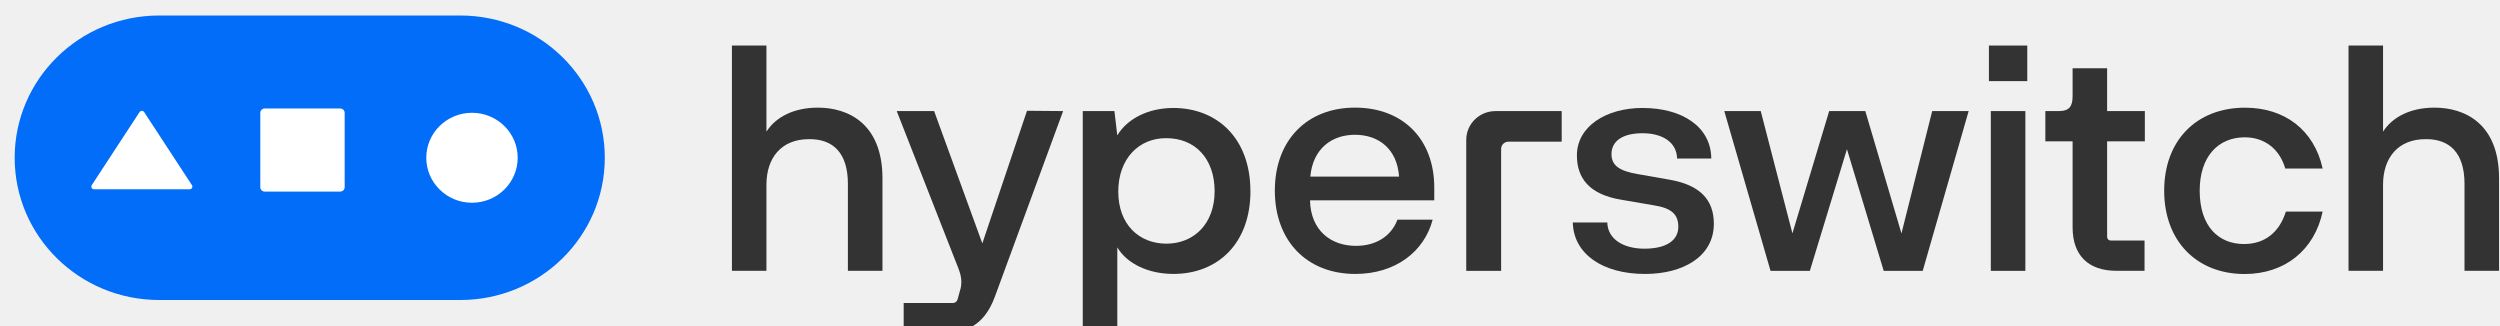
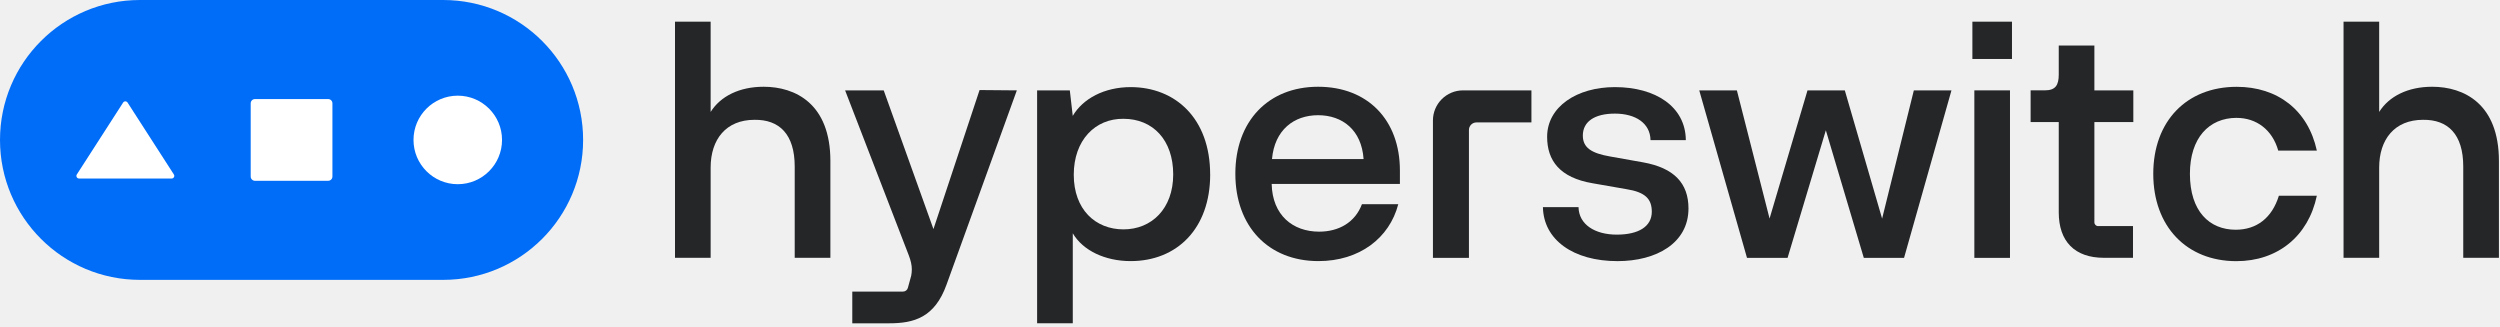
- <svg xmlns="http://www.w3.org/2000/svg" viewBox="0 0 146 19" fill="none">
-   <path d="M26.883 0.906H9.294C4.634 0.906 0.857 4.625 0.857 9.213C0.857 13.801 4.634 17.52 9.294 17.52H26.883C31.543 17.52 35.32 13.801 35.32 9.213C35.32 4.625 31.543 0.906 26.883 0.906Z" fill="#016DF9" />
-   <path d="M11.209 10.812L8.418 6.544C8.355 6.449 8.212 6.449 8.15 6.544L5.359 10.812C5.29 10.917 5.367 11.054 5.493 11.054H11.076C11.202 11.054 11.278 10.917 11.21 10.812H11.209Z" fill="white" />
-   <path d="M19.872 6.336H15.458C15.316 6.336 15.201 6.449 15.201 6.589V10.935C15.201 11.074 15.316 11.188 15.458 11.188H19.872C20.014 11.188 20.129 11.074 20.129 10.935V6.589C20.129 6.449 20.014 6.336 19.872 6.336Z" fill="white" />
-   <path d="M27.564 11.841C29.038 11.841 30.233 10.664 30.233 9.213C30.233 7.762 29.038 6.586 27.564 6.586C26.09 6.586 24.895 7.762 24.895 9.213C24.895 10.664 26.09 11.841 27.564 11.841Z" fill="white" />
-   <path d="M73.026 11.168C73.026 14.194 71.139 15.997 68.527 15.997C67.083 15.997 65.826 15.414 65.251 14.448V19.459H63.233V6.487H65.083L65.249 7.908C65.824 6.943 67.044 6.305 68.525 6.305C71.043 6.305 73.024 8.036 73.024 11.17L73.026 11.168ZM70.934 11.168C70.934 9.256 69.787 8.07 68.119 8.07C66.527 8.052 65.307 9.254 65.307 11.187C65.307 13.119 66.529 14.23 68.119 14.23C69.709 14.23 70.934 13.083 70.934 11.168Z" fill="#333333" />
-   <path d="M83.761 11.698H76.505C76.542 13.447 77.707 14.358 79.188 14.358C80.298 14.358 81.225 13.847 81.613 12.827H83.668C83.168 14.722 81.465 15.998 79.151 15.998C76.319 15.998 74.45 14.067 74.45 11.132C74.45 8.198 76.319 6.285 79.133 6.285C81.947 6.285 83.761 8.143 83.761 10.951V11.698V11.698ZM76.523 10.312H81.705C81.594 8.691 80.503 7.871 79.133 7.871C77.763 7.871 76.671 8.691 76.523 10.312Z" fill="#333333" />
-   <path d="M87.334 6.488C86.392 6.488 85.629 7.239 85.629 8.166V15.819H87.666V10.845V8.694C87.666 8.463 87.856 8.274 88.093 8.274H91.203V6.488H87.336H87.334Z" fill="#333333" />
-   <path d="M59.977 6.469L57.368 14.214L54.553 6.487H52.369L55.977 15.691C56.088 15.982 56.143 16.22 56.143 16.456C56.143 16.585 56.13 16.703 56.108 16.812L56.103 16.832C56.09 16.891 56.075 16.945 56.056 16.998L55.92 17.491C55.887 17.612 55.774 17.696 55.647 17.696H52.775V19.463H54.867C56.274 19.463 57.44 19.136 58.106 17.312L62.086 6.487L59.975 6.469H59.977Z" fill="#333333" />
-   <path d="M42.744 15.816H44.76V10.787C44.76 9.22 45.63 8.127 47.24 8.127C48.648 8.109 49.517 8.929 49.517 10.733V15.816H51.536V10.422C51.536 7.233 49.556 6.286 47.759 6.286C46.389 6.286 45.316 6.815 44.76 7.689V2.66H42.744V15.816V15.816Z" fill="#333333" />
-   <path d="M93.867 12.992C93.886 13.957 94.793 14.523 96.033 14.523C97.274 14.523 98.013 14.066 98.013 13.246C98.013 12.536 97.644 12.154 96.569 11.988L94.663 11.661C92.813 11.352 92.091 10.403 92.091 9.074C92.091 7.397 93.775 6.305 95.923 6.305C98.237 6.305 99.921 7.397 99.939 9.257H97.941C97.923 8.31 97.09 7.781 95.924 7.781C94.759 7.781 94.111 8.237 94.111 9.003C94.111 9.677 94.593 9.987 95.647 10.168L97.516 10.496C99.274 10.805 100.089 11.661 100.089 13.065C100.089 14.996 98.275 15.999 96.072 15.999C93.574 15.999 91.889 14.816 91.853 12.992H93.871H93.867Z" fill="#333333" />
-   <path d="M104.676 13.632L106.824 6.488H108.934L111.045 13.632L112.84 6.488H114.969L112.286 15.819H110.009L107.862 8.712L105.695 15.819H103.4L100.698 6.488H102.827L104.678 13.632H104.676Z" fill="#333333" />
-   <path d="M116.153 2.66H118.393V4.738H116.153V2.66ZM116.264 6.487H118.281V15.818H116.264V6.487Z" fill="#333333" />
-   <path d="M131.108 8.018C129.534 8.018 128.462 9.147 128.462 11.134C128.462 13.231 129.571 14.251 131.052 14.251C132.236 14.251 133.108 13.595 133.496 12.356H135.643C135.161 14.616 133.422 16.002 131.089 16.002C128.277 16.002 126.388 14.071 126.388 11.136C126.388 8.202 128.275 6.289 131.108 6.289C133.422 6.289 135.143 7.584 135.643 9.842H133.459C133.126 8.676 132.218 8.02 131.108 8.02V8.018Z" fill="#333333" />
-   <path d="M123.269 14.048C123.15 14.048 123.056 13.954 123.056 13.839V8.254H125.259V6.486H123.056V3.988H121.04V5.61C121.04 6.194 120.855 6.485 120.262 6.485H119.448V8.252H121.04V13.281C121.04 14.903 121.946 15.814 123.594 15.814H125.241V14.046H123.27L123.269 14.048Z" fill="#333333" />
-   <path d="M142.169 6.286C140.799 6.286 139.726 6.815 139.17 7.689V2.66H137.154V15.816H139.17V10.787C139.17 9.22 140.04 8.127 141.65 8.127C143.058 8.109 143.927 8.929 143.927 10.733V15.816H145.946V10.422C145.946 7.233 143.966 6.286 142.169 6.286V6.286Z" fill="#333333" />
+ <svg xmlns="http://www.w3.org/2000/svg" width="766" height="100" viewBox="0 0 766 100" fill="none">
+   <g clip-path="url(#clip0_1969_1952)">
+     <path d="M370.801 53.44C370.801 70.08 360.581 80 346.441 80C338.621 80 331.811 76.79 328.701 71.48V99.04H317.771V27.69H327.791L328.691 35.51C331.801 30.2 338.411 26.69 346.431 26.69C360.061 26.69 370.791 36.21 370.791 53.45L370.801 53.44ZM359.471 53.44C359.471 42.92 353.261 36.4 344.231 36.4C335.611 36.3 329.001 42.91 329.001 53.54C329.001 64.17 335.621 70.28 344.231 70.28C352.841 70.28 359.471 63.97 359.471 53.44Z" fill="#242628" />
+     <path d="M428.931 56.35H389.641C389.841 65.97 396.151 70.98 404.171 70.98C410.181 70.98 415.201 68.17 417.301 62.56H428.431C425.721 72.98 416.501 80 403.971 80C388.631 80 378.511 69.38 378.511 53.24C378.511 37.1 388.631 26.58 403.871 26.58C419.111 26.58 428.931 36.8 428.931 52.24V56.35ZM389.741 48.73H417.801C417.201 39.81 411.291 35.3 403.871 35.3C396.451 35.3 390.541 39.81 389.741 48.73Z" fill="#242628" />
+     <path d="M448.281 27.69C443.181 27.69 439.051 31.82 439.051 36.92V79.01H450.081V51.65V39.82C450.081 38.55 451.111 37.51 452.391 37.51H469.231V27.69H448.291H448.281Z" fill="#242628" />
+     <path d="M300.14 27.59L286.01 70.19L270.77 27.69H258.94L278.48 78.31C279.08 79.91 279.38 81.22 279.38 82.52C279.38 83.23 279.31 83.88 279.19 84.48L279.16 84.59C279.09 84.91 279.01 85.21 278.91 85.5L278.17 88.21C277.99 88.88 277.38 89.34 276.69 89.34H261.14V99.06H272.47C280.09 99.06 286.4 97.26 290.01 87.23L311.56 27.69L300.13 27.59H300.14Z" fill="#242628" />
+     <path d="M206.82 79H217.74V51.34C217.74 42.72 222.45 36.71 231.17 36.71C238.79 36.61 243.5 41.12 243.5 51.04V79H254.43V49.33C254.43 31.79 243.71 26.58 233.98 26.58C226.56 26.58 220.75 29.49 217.74 34.3V6.64H206.82V79Z" fill="#242628" />
+     <path d="M483.66 63.47C483.76 68.78 488.67 71.89 495.39 71.89C502.11 71.89 506.11 69.38 506.11 64.87C506.11 60.96 504.11 58.86 498.29 57.95L487.97 56.15C477.95 54.45 474.04 49.23 474.04 41.92C474.04 32.7 483.16 26.69 494.79 26.69C507.32 26.69 516.44 32.7 516.54 42.93H505.72C505.62 37.72 501.11 34.81 494.8 34.81C488.49 34.81 484.98 37.32 484.98 41.53C484.98 45.24 487.59 46.94 493.3 47.94L503.42 49.74C512.94 51.44 517.35 56.15 517.35 63.87C517.35 74.49 507.53 80.01 495.6 80.01C482.07 80.01 472.95 73.5 472.75 63.47H483.68H483.66Z" fill="#242628" />
+     <path d="M542.19 66.98L553.82 27.69H565.25L576.68 66.98L586.4 27.69H597.93L583.4 79.01H571.07L559.44 39.92L547.71 79.01H535.28L520.65 27.69H532.18L542.2 66.98H542.19Z" fill="#242628" />
+     <path d="M604.34 6.64H616.47V18.07H604.34V6.64ZM604.94 27.69H615.86V79.01H604.94V27.69Z" fill="#242628" />
+     <path d="M685.32 36.11C676.8 36.11 670.99 42.32 670.99 53.25C670.99 64.78 677 70.39 685.02 70.39C691.43 70.39 696.15 66.78 698.25 59.97H709.88C707.27 72.4 697.85 80.02 685.22 80.02C669.99 80.02 659.76 69.4 659.76 53.26C659.76 37.12 669.98 26.6 685.32 26.6C697.85 26.6 707.17 33.72 709.88 46.14H698.05C696.25 39.73 691.33 36.12 685.32 36.12V36.11Z" fill="#242628" />
+     <path d="M642.87 69.28C642.23 69.28 641.72 68.76 641.72 68.13V37.41H653.65V27.69H641.72V13.95H630.8V22.87C630.8 26.08 629.8 27.68 626.59 27.68H622.18V37.4H630.8V65.06C630.8 73.98 635.71 78.99 644.63 78.99H653.55V69.27H642.88L642.87 69.28Z" fill="#242628" />
+     <path d="M745.22 26.58C737.8 26.58 731.99 29.49 728.98 34.3V6.64H718.06V79H728.98V51.34C728.98 42.72 733.69 36.71 742.41 36.71C750.03 36.61 754.74 41.12 754.74 51.04V79H765.67V49.33C765.67 31.79 754.95 26.58 745.22 26.58Z" fill="#242628" />
+     <g clip-path="url(#clip1_1969_1952)">
+       <path d="M135.792 0H42.875C19.196 0 0 19.196 0 42.875C0 66.554 19.196 85.75 42.875 85.75H135.792C159.471 85.75 178.667 66.554 178.667 42.875C178.667 19.196 159.471 0 135.792 0Z" fill="#006DF9" />
+       <path d="M140.261 56.437C147.751 56.437 153.822 50.365 153.822 42.875C153.822 35.385 147.751 29.314 140.261 29.314C132.771 29.314 126.699 35.385 126.699 42.875C126.699 50.365 132.771 56.437 140.261 56.437Z" fill="white" />
+       <path d="M53.272 53.451L39.088 31.425C38.768 30.93 38.045 30.93 37.725 31.425L23.541 53.451C23.192 53.989 23.58 54.699 24.222 54.699H52.591C53.233 54.699 53.621 53.989 53.272 53.451Z" fill="white" />
+       <path d="M100.55 30.353H78.117C77.397 30.353 76.814 30.937 76.814 31.657V54.09C76.814 54.81 77.397 55.394 78.117 55.394H100.55C101.27 55.394 101.854 54.81 101.854 54.09V31.657C101.854 30.937 101.27 30.353 100.55 30.353Z" fill="white" />
+     </g>
+   </g>
+   <defs>
+     <clipPath id="clip0_1969_1952">
+       <rect width="765.66" height="99.05" fill="white" />
+     </clipPath>
+     <clipPath id="clip1_1969_1952">
+       <rect width="178.667" height="85.75" fill="white" />
+     </clipPath>
+   </defs>
</svg>
